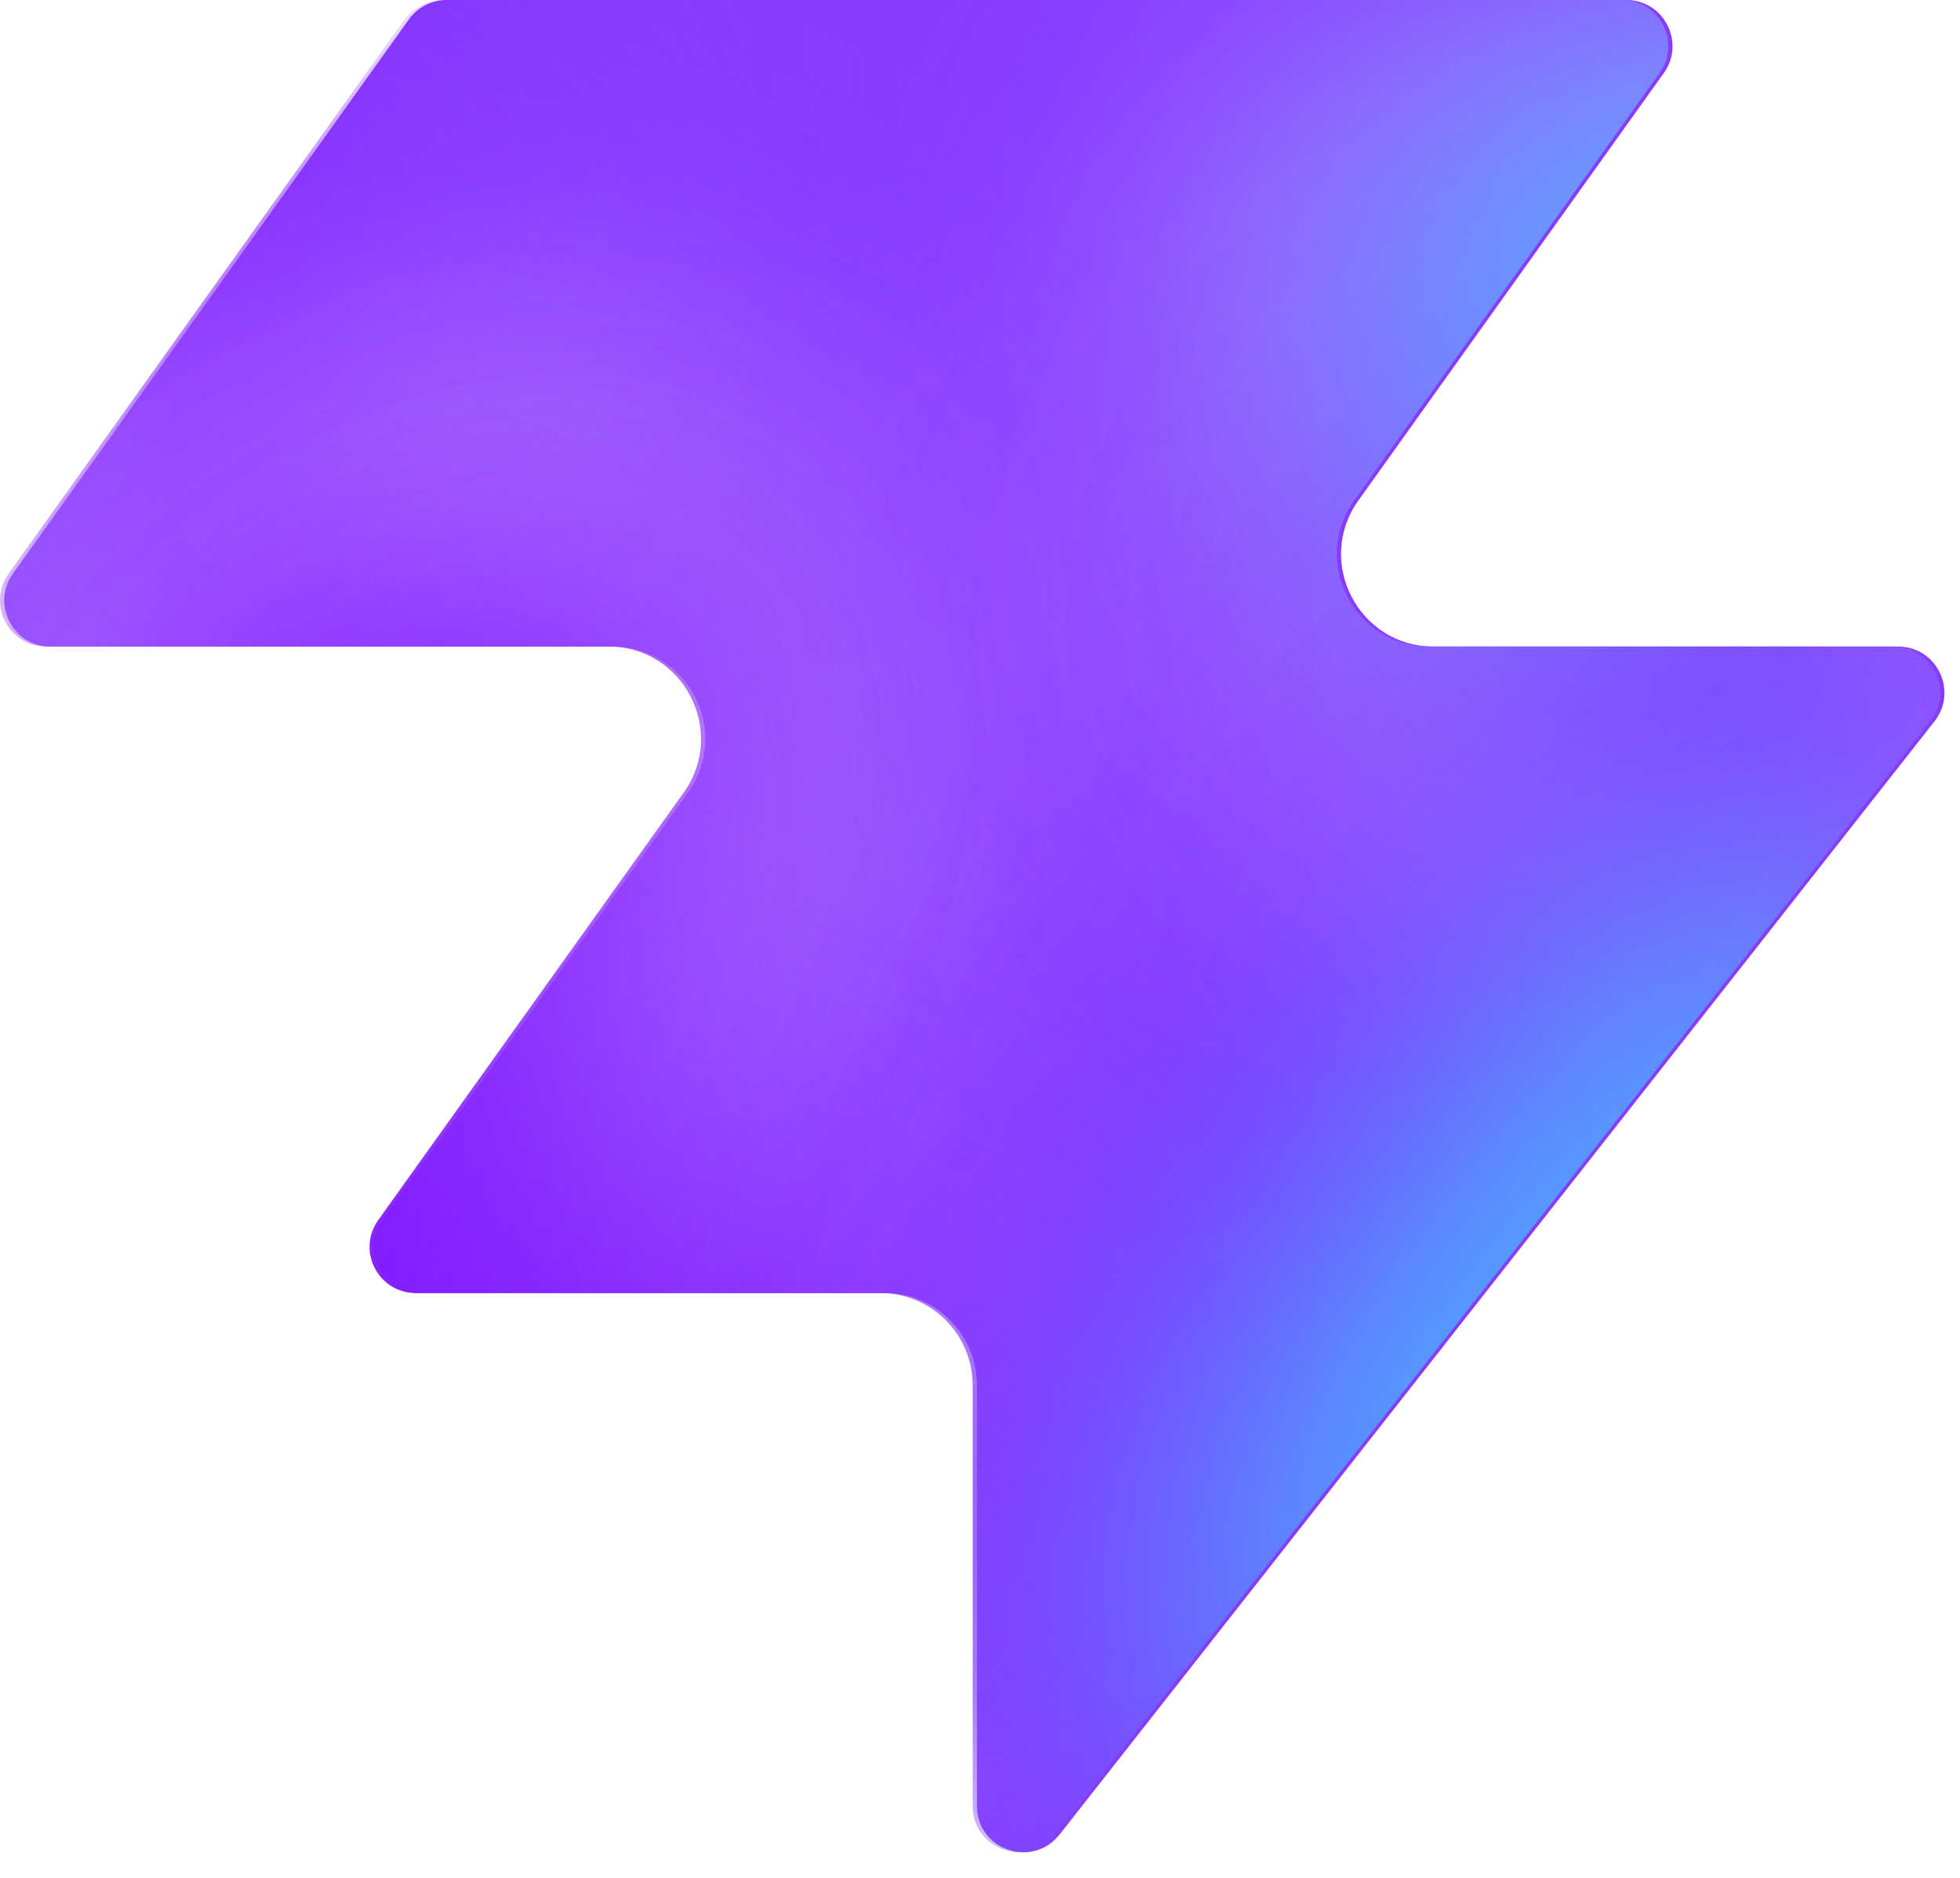
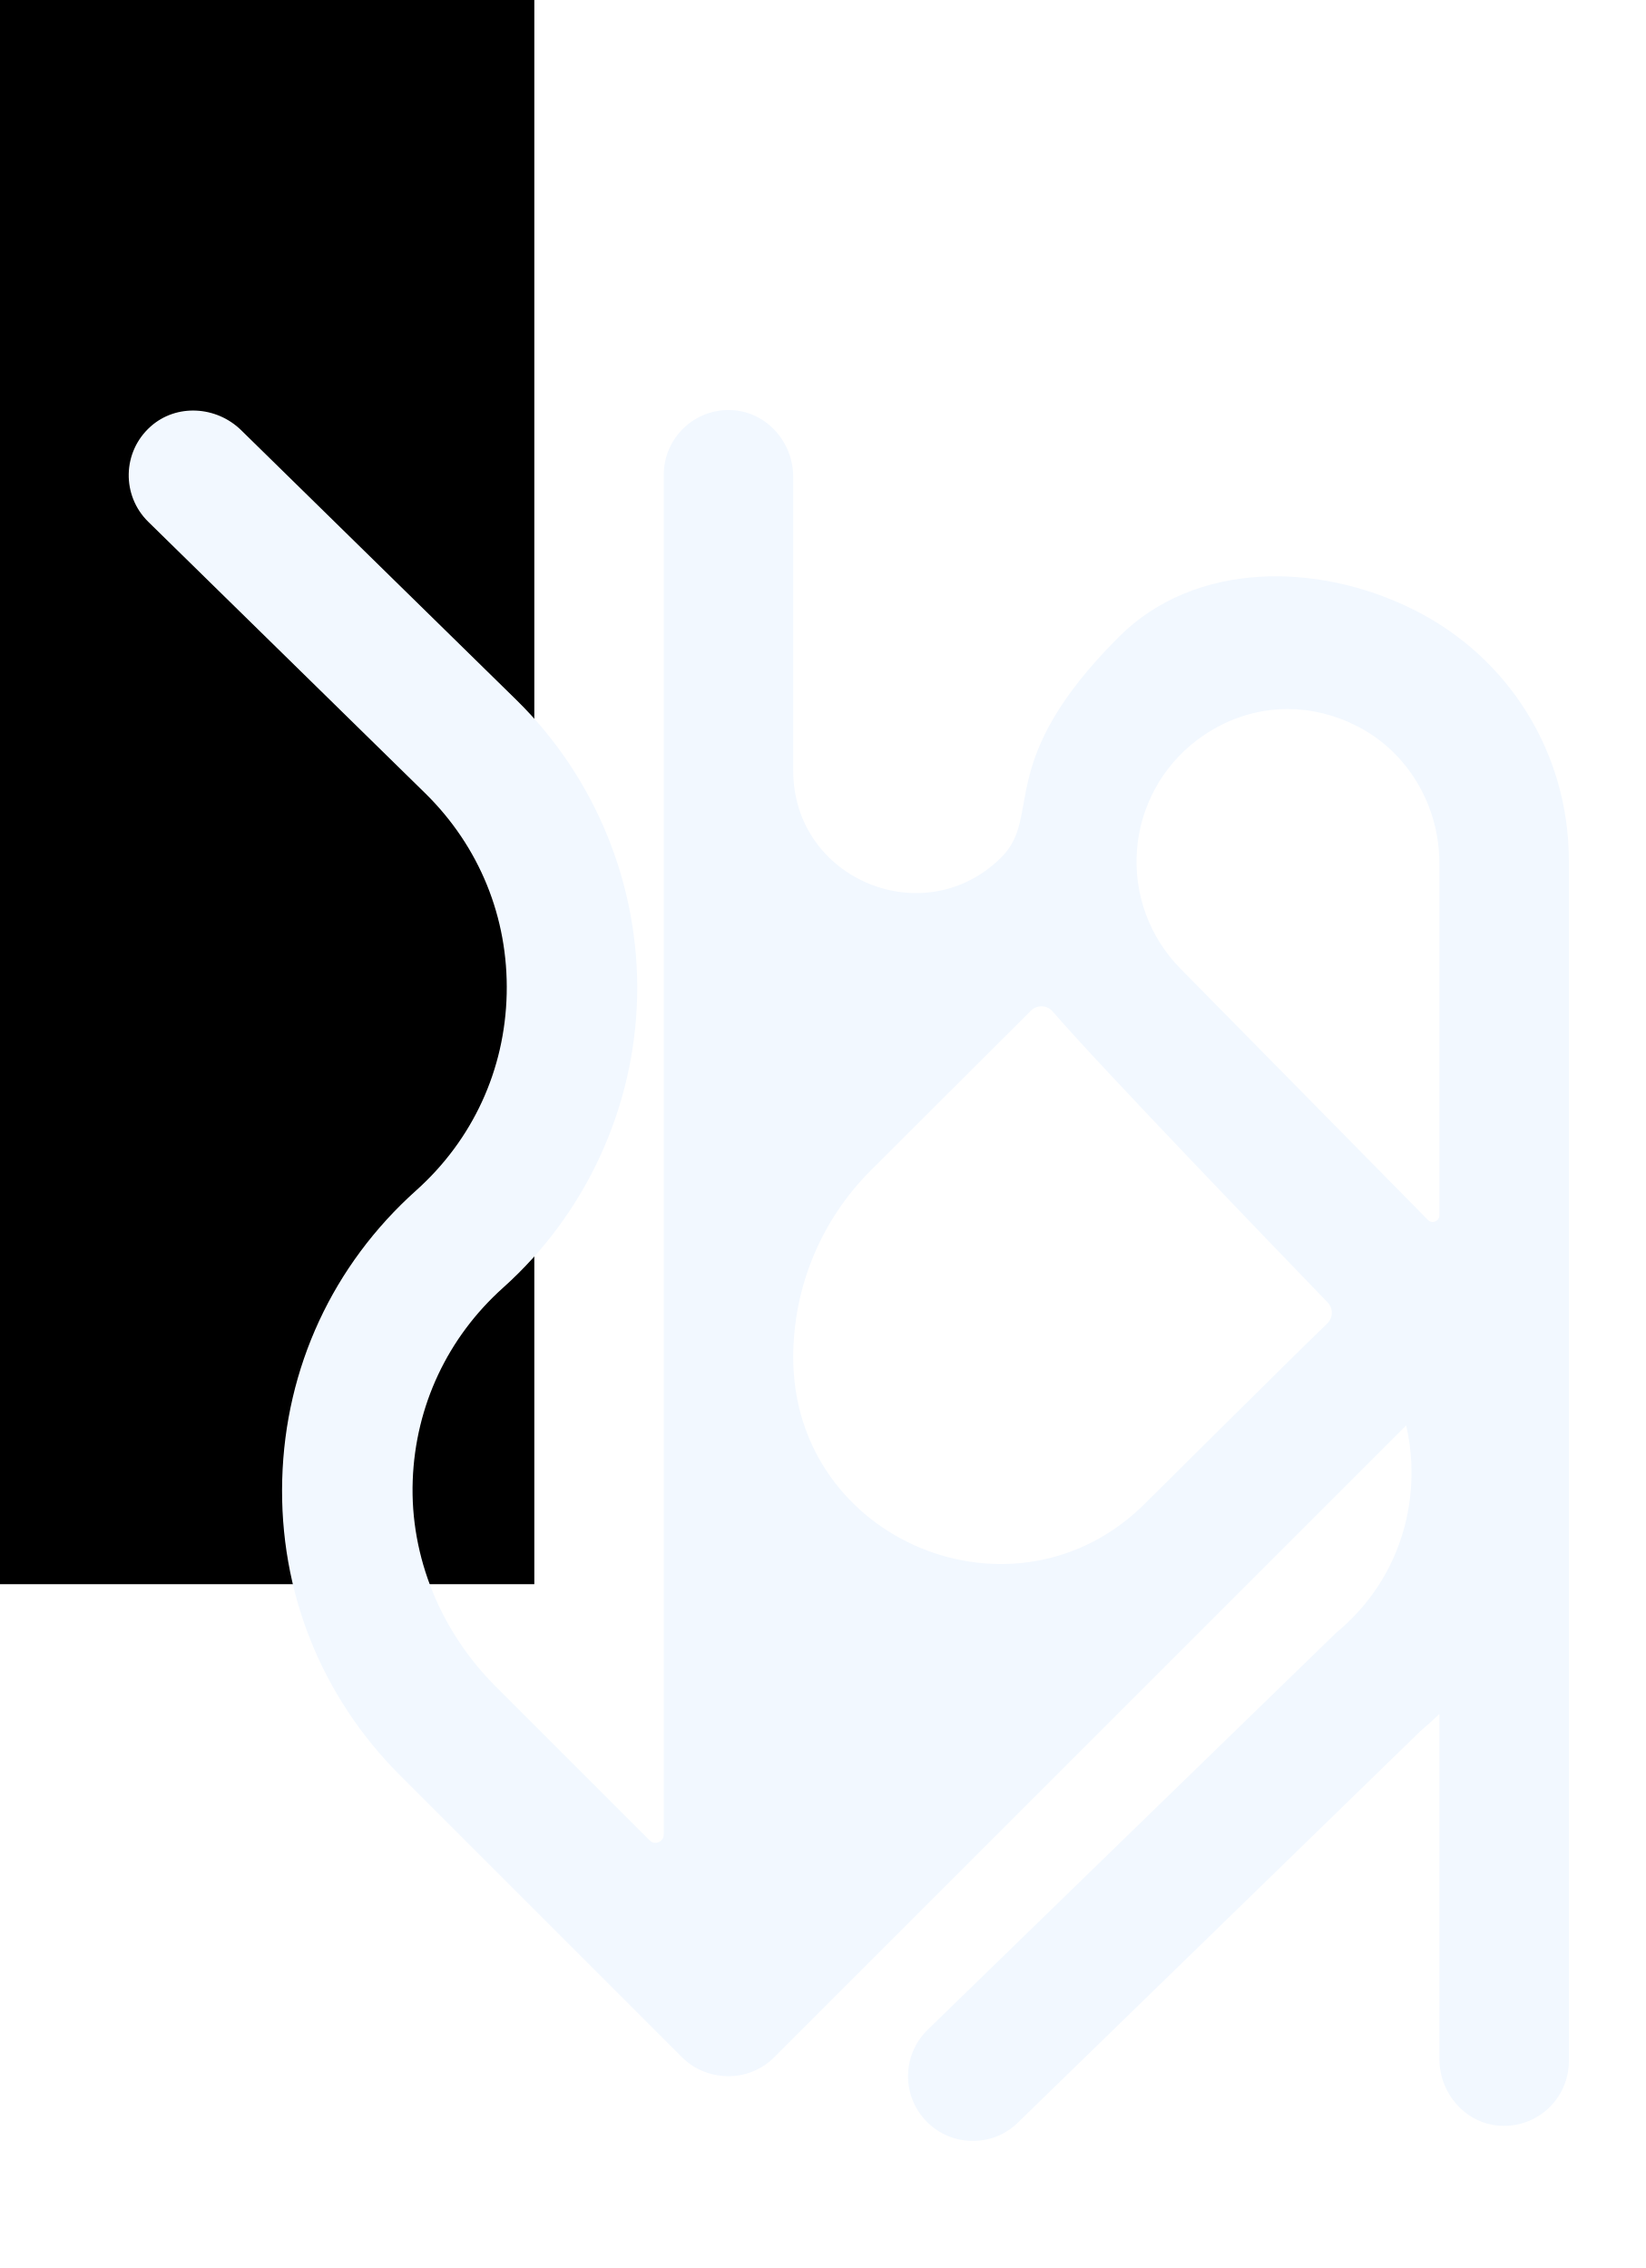
- <svg xmlns="http://www.w3.org/2000/svg" width="48" height="46" fill="none" viewBox="0 0 48 46">
-   <path fill="#863bff" d="M25.946 44.938c-.664.845-2.021.375-2.021-.698V33.937a2.26 2.26 0 0 0-2.262-2.262H10.287c-.92 0-1.456-1.04-.92-1.788l7.48-10.471c1.07-1.497 0-3.578-1.842-3.578H1.237c-.92 0-1.456-1.04-.92-1.788L10.013.474c.214-.297.556-.474.92-.474h28.894c.92 0 1.456 1.04.92 1.788l-7.48 10.471c-1.07 1.498 0 3.579 1.842 3.579h11.377c.943 0 1.473 1.088.89 1.83L25.947 44.94z" style="fill:#863bff;fill:color(display-p3 .525 .23 1);fill-opacity:1" />
-   <mask id="a" width="48" height="46" x="0" y="0" maskUnits="userSpaceOnUse" style="mask-type:alpha">
-     <path fill="#000" d="M25.842 44.938c-.664.844-2.021.375-2.021-.698V33.937a2.26 2.26 0 0 0-2.262-2.262H10.183c-.92 0-1.456-1.04-.92-1.788l7.48-10.471c1.07-1.498 0-3.579-1.842-3.579H1.133c-.92 0-1.456-1.04-.92-1.787L9.91.473c.214-.297.556-.474.92-.474h28.894c.92 0 1.456 1.04.92 1.788l-7.48 10.471c-1.07 1.498 0 3.578 1.842 3.578h11.377c.943 0 1.473 1.088.89 1.832L25.843 44.94z" style="fill:#000;fill-opacity:1" />
-   </mask>
-   <g mask="url(#a)">
-     <g filter="url(#b)">
-       <ellipse cx="5.508" cy="14.704" fill="#ede6ff" rx="5.508" ry="14.704" style="fill:#ede6ff;fill:color(display-p3 .927 .903 1);fill-opacity:1" transform="matrix(.00324 1 1 -.00324 -4.47 31.516)" />
-     </g>
-     <g filter="url(#c)">
-       <ellipse cx="10.399" cy="29.851" fill="#ede6ff" rx="10.399" ry="29.851" style="fill:#ede6ff;fill:color(display-p3 .927 .903 1);fill-opacity:1" transform="matrix(.00324 1 1 -.00324 -39.328 7.883)" />
-     </g>
-     <g filter="url(#d)">
-       <ellipse cx="5.508" cy="30.487" fill="#7e14ff" rx="5.508" ry="30.487" style="fill:#7e14ff;fill:color(display-p3 .492 .077 1);fill-opacity:1" transform="rotate(89.814 -25.913 -14.639)scale(1 -1)" />
-     </g>
-     <g filter="url(#e)">
-       <ellipse cx="5.508" cy="30.599" fill="#7e14ff" rx="5.508" ry="30.599" style="fill:#7e14ff;fill:color(display-p3 .492 .077 1);fill-opacity:1" transform="rotate(89.814 -32.644 -3.334)scale(1 -1)" />
-     </g>
-     <g filter="url(#f)">
-       <ellipse cx="5.508" cy="30.599" fill="#7e14ff" rx="5.508" ry="30.599" style="fill:#7e14ff;fill:color(display-p3 .492 .077 1);fill-opacity:1" transform="matrix(.00324 1 1 -.00324 -34.34 30.47)" />
-     </g>
-     <g filter="url(#g)">
-       <ellipse cx="14.072" cy="22.078" fill="#ede6ff" rx="14.072" ry="22.078" style="fill:#ede6ff;fill:color(display-p3 .927 .903 1);fill-opacity:1" transform="rotate(93.35 24.506 48.493)scale(-1 1)" />
-     </g>
-     <g filter="url(#h)">
-       <ellipse cx="3.47" cy="21.501" fill="#7e14ff" rx="3.47" ry="21.501" style="fill:#7e14ff;fill:color(display-p3 .492 .077 1);fill-opacity:1" transform="rotate(89.009 28.708 47.59)scale(-1 1)" />
-     </g>
-     <g filter="url(#i)">
-       <ellipse cx="3.47" cy="21.501" fill="#7e14ff" rx="3.47" ry="21.501" style="fill:#7e14ff;fill:color(display-p3 .492 .077 1);fill-opacity:1" transform="rotate(89.009 28.708 47.59)scale(-1 1)" />
-     </g>
-     <g filter="url(#j)">
-       <ellipse cx=".387" cy="8.972" fill="#7e14ff" rx="4.407" ry="29.108" style="fill:#7e14ff;fill:color(display-p3 .492 .077 1);fill-opacity:1" transform="rotate(39.51 .387 8.972)" />
-     </g>
-     <g filter="url(#k)">
-       <ellipse cx="47.523" cy="-6.092" fill="#7e14ff" rx="4.407" ry="29.108" style="fill:#7e14ff;fill:color(display-p3 .492 .077 1);fill-opacity:1" transform="rotate(37.892 47.523 -6.092)" />
-     </g>
-     <g filter="url(#l)">
-       <ellipse cx="41.412" cy="6.333" fill="#47bfff" rx="5.971" ry="9.665" style="fill:#47bfff;fill:color(display-p3 .28 .748 1);fill-opacity:1" transform="rotate(37.892 41.412 6.333)" />
-     </g>
-     <g filter="url(#m)">
-       <ellipse cx="-1.879" cy="38.332" fill="#7e14ff" rx="4.407" ry="29.108" style="fill:#7e14ff;fill:color(display-p3 .492 .077 1);fill-opacity:1" transform="rotate(37.892 -1.88 38.332)" />
-     </g>
-     <g filter="url(#n)">
-       <ellipse cx="-1.879" cy="38.332" fill="#7e14ff" rx="4.407" ry="29.108" style="fill:#7e14ff;fill:color(display-p3 .492 .077 1);fill-opacity:1" transform="rotate(37.892 -1.88 38.332)" />
-     </g>
-     <g filter="url(#o)">
-       <ellipse cx="35.651" cy="29.907" fill="#7e14ff" rx="4.407" ry="29.108" style="fill:#7e14ff;fill:color(display-p3 .492 .077 1);fill-opacity:1" transform="rotate(37.892 35.651 29.907)" />
-     </g>
-     <g filter="url(#p)">
-       <ellipse cx="38.418" cy="32.4" fill="#47bfff" rx="5.971" ry="15.297" style="fill:#47bfff;fill:color(display-p3 .28 .748 1);fill-opacity:1" transform="rotate(37.892 38.418 32.4)" />
-     </g>
-   </g>
-   <defs>
-     <filter id="b" width="60.045" height="41.654" x="-19.77" y="16.149" color-interpolation-filters="sRGB" filterUnits="userSpaceOnUse">
-       <feFlood flood-opacity="0" result="BackgroundImageFix" />
-       <feBlend in="SourceGraphic" in2="BackgroundImageFix" result="shape" />
-       <feGaussianBlur result="effect1_foregroundBlur_2002_17158" stdDeviation="7.659" />
-     </filter>
-     <filter id="c" width="90.34" height="51.437" x="-54.613" y="-7.533" color-interpolation-filters="sRGB" filterUnits="userSpaceOnUse">
-       <feFlood flood-opacity="0" result="BackgroundImageFix" />
-       <feBlend in="SourceGraphic" in2="BackgroundImageFix" result="shape" />
-       <feGaussianBlur result="effect1_foregroundBlur_2002_17158" stdDeviation="7.659" />
-     </filter>
-     <filter id="d" width="79.355" height="29.4" x="-49.64" y="2.03" color-interpolation-filters="sRGB" filterUnits="userSpaceOnUse">
-       <feFlood flood-opacity="0" result="BackgroundImageFix" />
-       <feBlend in="SourceGraphic" in2="BackgroundImageFix" result="shape" />
-       <feGaussianBlur result="effect1_foregroundBlur_2002_17158" stdDeviation="4.596" />
-     </filter>
-     <filter id="e" width="79.579" height="29.4" x="-45.045" y="20.029" color-interpolation-filters="sRGB" filterUnits="userSpaceOnUse">
-       <feFlood flood-opacity="0" result="BackgroundImageFix" />
-       <feBlend in="SourceGraphic" in2="BackgroundImageFix" result="shape" />
-       <feGaussianBlur result="effect1_foregroundBlur_2002_17158" stdDeviation="4.596" />
-     </filter>
-     <filter id="f" width="79.579" height="29.4" x="-43.513" y="21.178" color-interpolation-filters="sRGB" filterUnits="userSpaceOnUse">
-       <feFlood flood-opacity="0" result="BackgroundImageFix" />
-       <feBlend in="SourceGraphic" in2="BackgroundImageFix" result="shape" />
-       <feGaussianBlur result="effect1_foregroundBlur_2002_17158" stdDeviation="4.596" />
-     </filter>
-     <filter id="g" width="74.749" height="58.852" x="15.756" y="-17.901" color-interpolation-filters="sRGB" filterUnits="userSpaceOnUse">
-       <feFlood flood-opacity="0" result="BackgroundImageFix" />
-       <feBlend in="SourceGraphic" in2="BackgroundImageFix" result="shape" />
-       <feGaussianBlur result="effect1_foregroundBlur_2002_17158" stdDeviation="7.659" />
-     </filter>
-     <filter id="h" width="61.377" height="25.362" x="23.548" y="2.284" color-interpolation-filters="sRGB" filterUnits="userSpaceOnUse">
-       <feFlood flood-opacity="0" result="BackgroundImageFix" />
-       <feBlend in="SourceGraphic" in2="BackgroundImageFix" result="shape" />
-       <feGaussianBlur result="effect1_foregroundBlur_2002_17158" stdDeviation="4.596" />
-     </filter>
-     <filter id="i" width="61.377" height="25.362" x="23.548" y="2.284" color-interpolation-filters="sRGB" filterUnits="userSpaceOnUse">
-       <feFlood flood-opacity="0" result="BackgroundImageFix" />
-       <feBlend in="SourceGraphic" in2="BackgroundImageFix" result="shape" />
-       <feGaussianBlur result="effect1_foregroundBlur_2002_17158" stdDeviation="4.596" />
-     </filter>
-     <filter id="j" width="56.045" height="63.649" x="-27.636" y="-22.853" color-interpolation-filters="sRGB" filterUnits="userSpaceOnUse">
-       <feFlood flood-opacity="0" result="BackgroundImageFix" />
-       <feBlend in="SourceGraphic" in2="BackgroundImageFix" result="shape" />
-       <feGaussianBlur result="effect1_foregroundBlur_2002_17158" stdDeviation="4.596" />
-     </filter>
-     <filter id="k" width="54.814" height="64.646" x="20.116" y="-38.415" color-interpolation-filters="sRGB" filterUnits="userSpaceOnUse">
-       <feFlood flood-opacity="0" result="BackgroundImageFix" />
-       <feBlend in="SourceGraphic" in2="BackgroundImageFix" result="shape" />
-       <feGaussianBlur result="effect1_foregroundBlur_2002_17158" stdDeviation="4.596" />
-     </filter>
-     <filter id="l" width="33.541" height="35.313" x="24.641" y="-11.323" color-interpolation-filters="sRGB" filterUnits="userSpaceOnUse">
-       <feFlood flood-opacity="0" result="BackgroundImageFix" />
-       <feBlend in="SourceGraphic" in2="BackgroundImageFix" result="shape" />
-       <feGaussianBlur result="effect1_foregroundBlur_2002_17158" stdDeviation="4.596" />
-     </filter>
-     <filter id="m" width="54.814" height="64.646" x="-29.286" y="6.009" color-interpolation-filters="sRGB" filterUnits="userSpaceOnUse">
-       <feFlood flood-opacity="0" result="BackgroundImageFix" />
-       <feBlend in="SourceGraphic" in2="BackgroundImageFix" result="shape" />
-       <feGaussianBlur result="effect1_foregroundBlur_2002_17158" stdDeviation="4.596" />
-     </filter>
-     <filter id="n" width="54.814" height="64.646" x="-29.286" y="6.009" color-interpolation-filters="sRGB" filterUnits="userSpaceOnUse">
-       <feFlood flood-opacity="0" result="BackgroundImageFix" />
-       <feBlend in="SourceGraphic" in2="BackgroundImageFix" result="shape" />
-       <feGaussianBlur result="effect1_foregroundBlur_2002_17158" stdDeviation="4.596" />
-     </filter>
-     <filter id="o" width="54.814" height="64.646" x="8.244" y="-2.416" color-interpolation-filters="sRGB" filterUnits="userSpaceOnUse">
-       <feFlood flood-opacity="0" result="BackgroundImageFix" />
-       <feBlend in="SourceGraphic" in2="BackgroundImageFix" result="shape" />
-       <feGaussianBlur result="effect1_foregroundBlur_2002_17158" stdDeviation="4.596" />
-     </filter>
-     <filter id="p" width="39.409" height="43.623" x="18.713" y="10.588" color-interpolation-filters="sRGB" filterUnits="userSpaceOnUse">
-       <feFlood flood-opacity="0" result="BackgroundImageFix" />
-       <feBlend in="SourceGraphic" in2="BackgroundImageFix" result="shape" />
-       <feGaussianBlur result="effect1_foregroundBlur_2002_17158" stdDeviation="4.596" />
-     </filter>
-   </defs>
+ <svg xmlns="http://www.w3.org/2000/svg" viewBox="1417.22 872.52 2098.85 2893.89">
+   <rect width="100%" height="100%" fill="#000" />
+   <path fill="#f2f8ff" d="M3219.99,1650.15c-122.51-60.93-278.75-61.68-375.49,35.06-159.97,159.97-96.7,227.64-149.57,280.94-98.08,98.08-265.77,28.62-265.77-110.08v-374.94c0-43.99-33.19-82.4-77.09-85.24-48.09-3.11-88.07,34.98-88.07,82.4v1734.99c0,9.44-11.41,14.16-18.08,7.49l-196.24-196.23c-69.65-69.65-109.6-164.73-105.95-263.17,3.53-95.07,44.43-182.26,115.4-245.85,105.43-94.45,167.71-229.79,170.89-371.3,3.18-141.51-52.97-279.52-154.05-378.61l-351.02-344.1c-31.65-31.03-82.7-34.24-115.72-4.67-36.18,32.41-36.98,88.07-2.84,121.52l353.06,346.11c69.35,68,106.35,158.91,104.16,256-2.18,97.1-43.22,186.26-115.55,251.06-106.25,95.19-166.91,226.15-170.82,368.76-3.91,142.6,49.48,276.69,150.35,377.56l359.49,359.48c14.81,14.8,33.8,22.78,53.17,24.1.44.03.87.03,1.31.06,1.46.08,2.92.21,4.37.21.18,0,.36-.02.54-.03.03,0,.06,0,.09,0,21.49,0,42.61-8.39,58.41-24.19l806.09-806.09c5.52,23.87,7.79,48.7,6.48,74.04-3.88,75.07-37.95,142.77-95.93,190.62-1.73,1.43-521,506.42-521,506.42-32.69,31.8-33.41,84.08-1.61,116.77,16.19,16.64,37.68,25,59.2,25s41.52-7.77,57.57-23.39l513.69-499.69c8.29-6.95,16.3-14.22,23.99-21.73v440.21c0,43.98,33.18,82.39,77.07,85.23,48.1,3.12,88.09-34.97,88.09-82.4v-1531.75c0-136.82-76.1-259.67-198.61-320.6ZM3110.44,2561.19c-52.07,50.33-232.14,229.4-232.14,229.4-165.75,165.75-449.16,48.36-449.16-186.05,0-89.55,35.6-175.4,98.99-238.65,63.58-63.44,144.96-144.64,204.23-203.78,7.86-7.84,20.63-7.31,27.86,1.11,58.38,68.02,292.02,310.41,350.65,371.12,7.31,7.57,7.12,19.54-.44,26.85ZM3253.44,2423.21c0,7.61-9.23,11.4-14.57,5.97l-315.95-320.92c-39.23-39.85-59.4-94.69-55.34-150.47,4.06-55.77,31.98-107.12,76.57-140.86,34.76-26.3,74.92-39.68,115.64-39.68,30.21,0,60.73,7.37,89.56,22.27,64.72,33.46,104.08,101.62,104.08,174.48v449.22Z" />
</svg>
